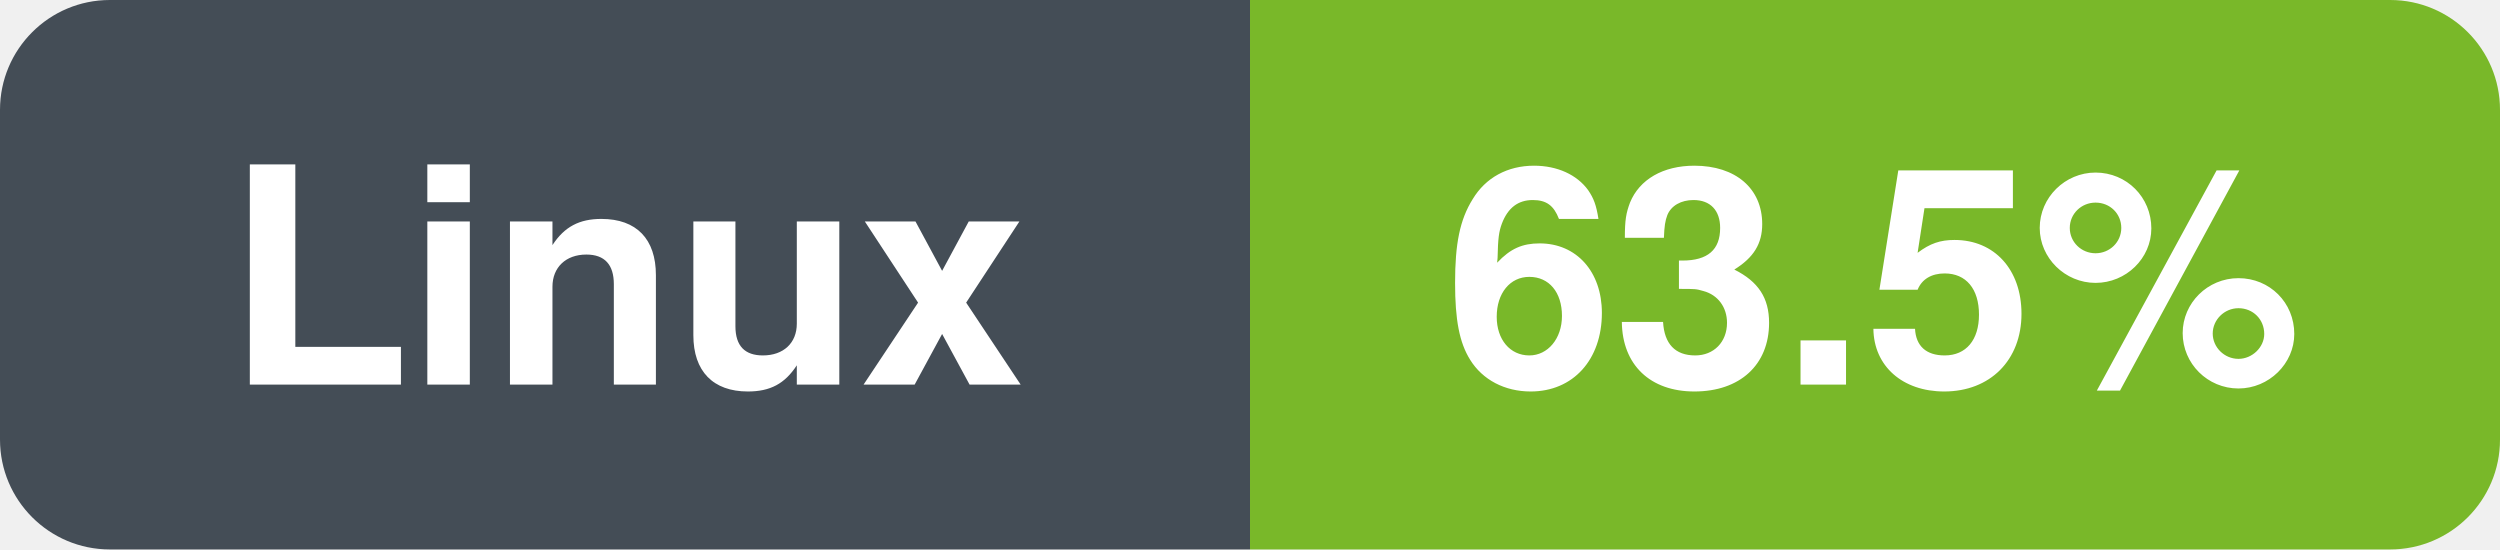
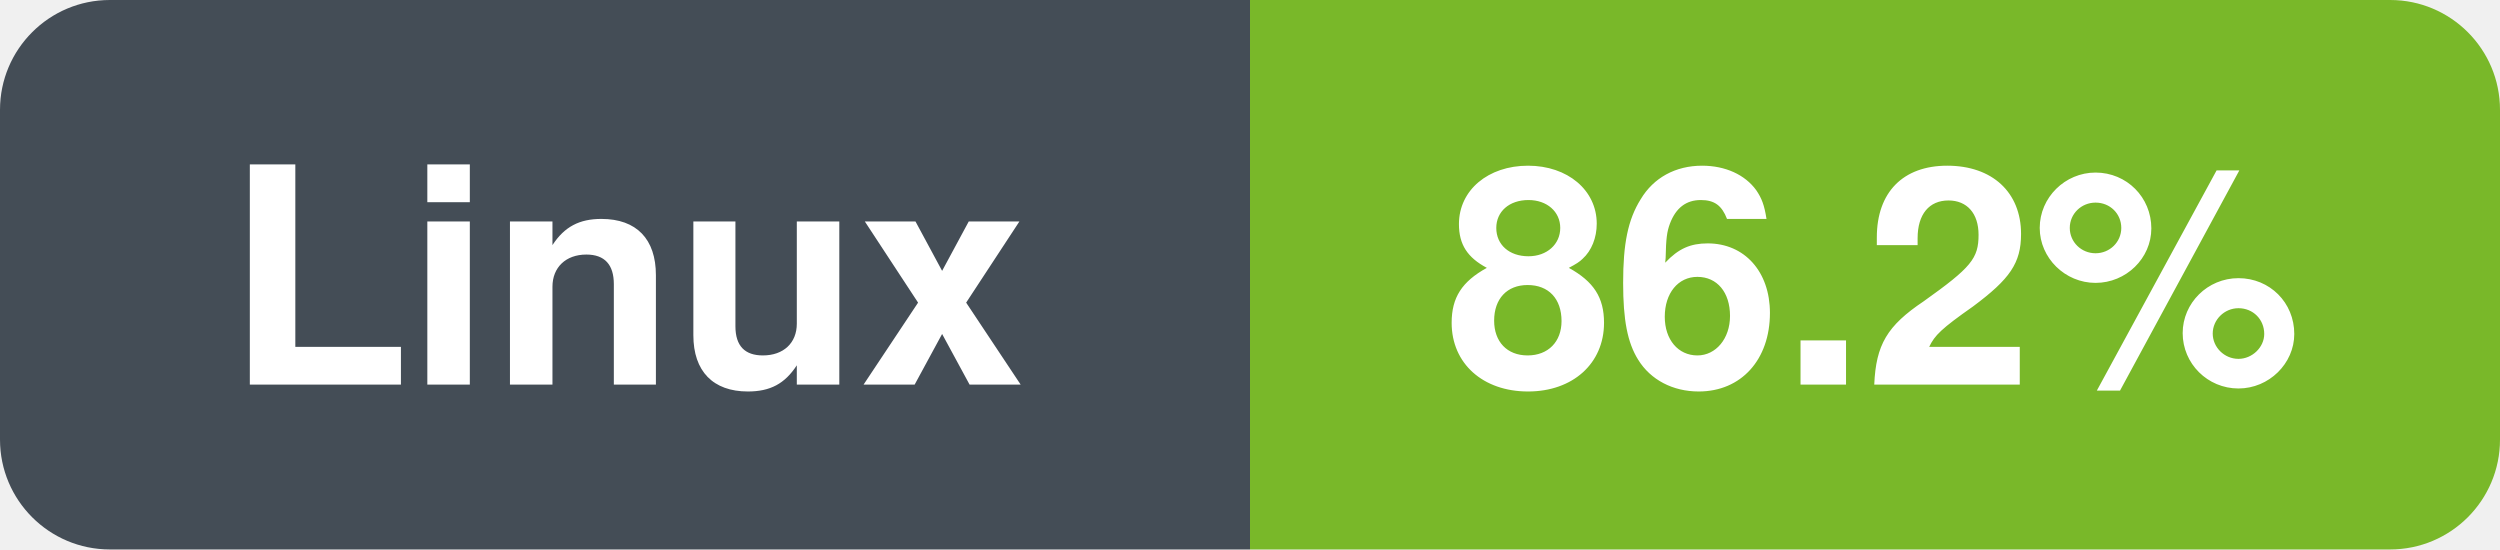
- <svg xmlns="http://www.w3.org/2000/svg" width="91" height="20" viewBox="0 0 91 20" role="img" aria-label="Linux: 63.5%">
+ <svg xmlns="http://www.w3.org/2000/svg" width="91" height="20" viewBox="0 0 91 20" role="img" aria-label="Linux: 86.2%">
  <clipPath id="r">
    <rect width="91" height="20" rx="4" />
  </clipPath>
  <g clip-path="url(#r)">
    <rect x="0.0" y="0.0" width="45.5" height="20.0" fill="#444d56" />
    <rect x="45.5" y="0.0" width="45.5" height="20.0" fill="#79b829" />
  </g>
  <text x="22.8" y="14.0" font-family="-apple-system,BlinkMacSystemFont,'Segoe UI',Helvetica,Arial,sans-serif" font-size="11" font-weight="600" fill="#ffffff" text-anchor="middle">Linux</text>
-   <text x="68.2" y="14.0" font-family="-apple-system,BlinkMacSystemFont,'Segoe UI',Helvetica,Arial,sans-serif" font-size="11" font-weight="600" fill="#ffffff" text-anchor="middle">63.5%</text>
+   <text x="68.2" y="14.0" font-family="-apple-system,BlinkMacSystemFont,'Segoe UI',Helvetica,Arial,sans-serif" font-size="11" font-weight="600" fill="#ffffff" text-anchor="middle">86.2%</text>
</svg>
